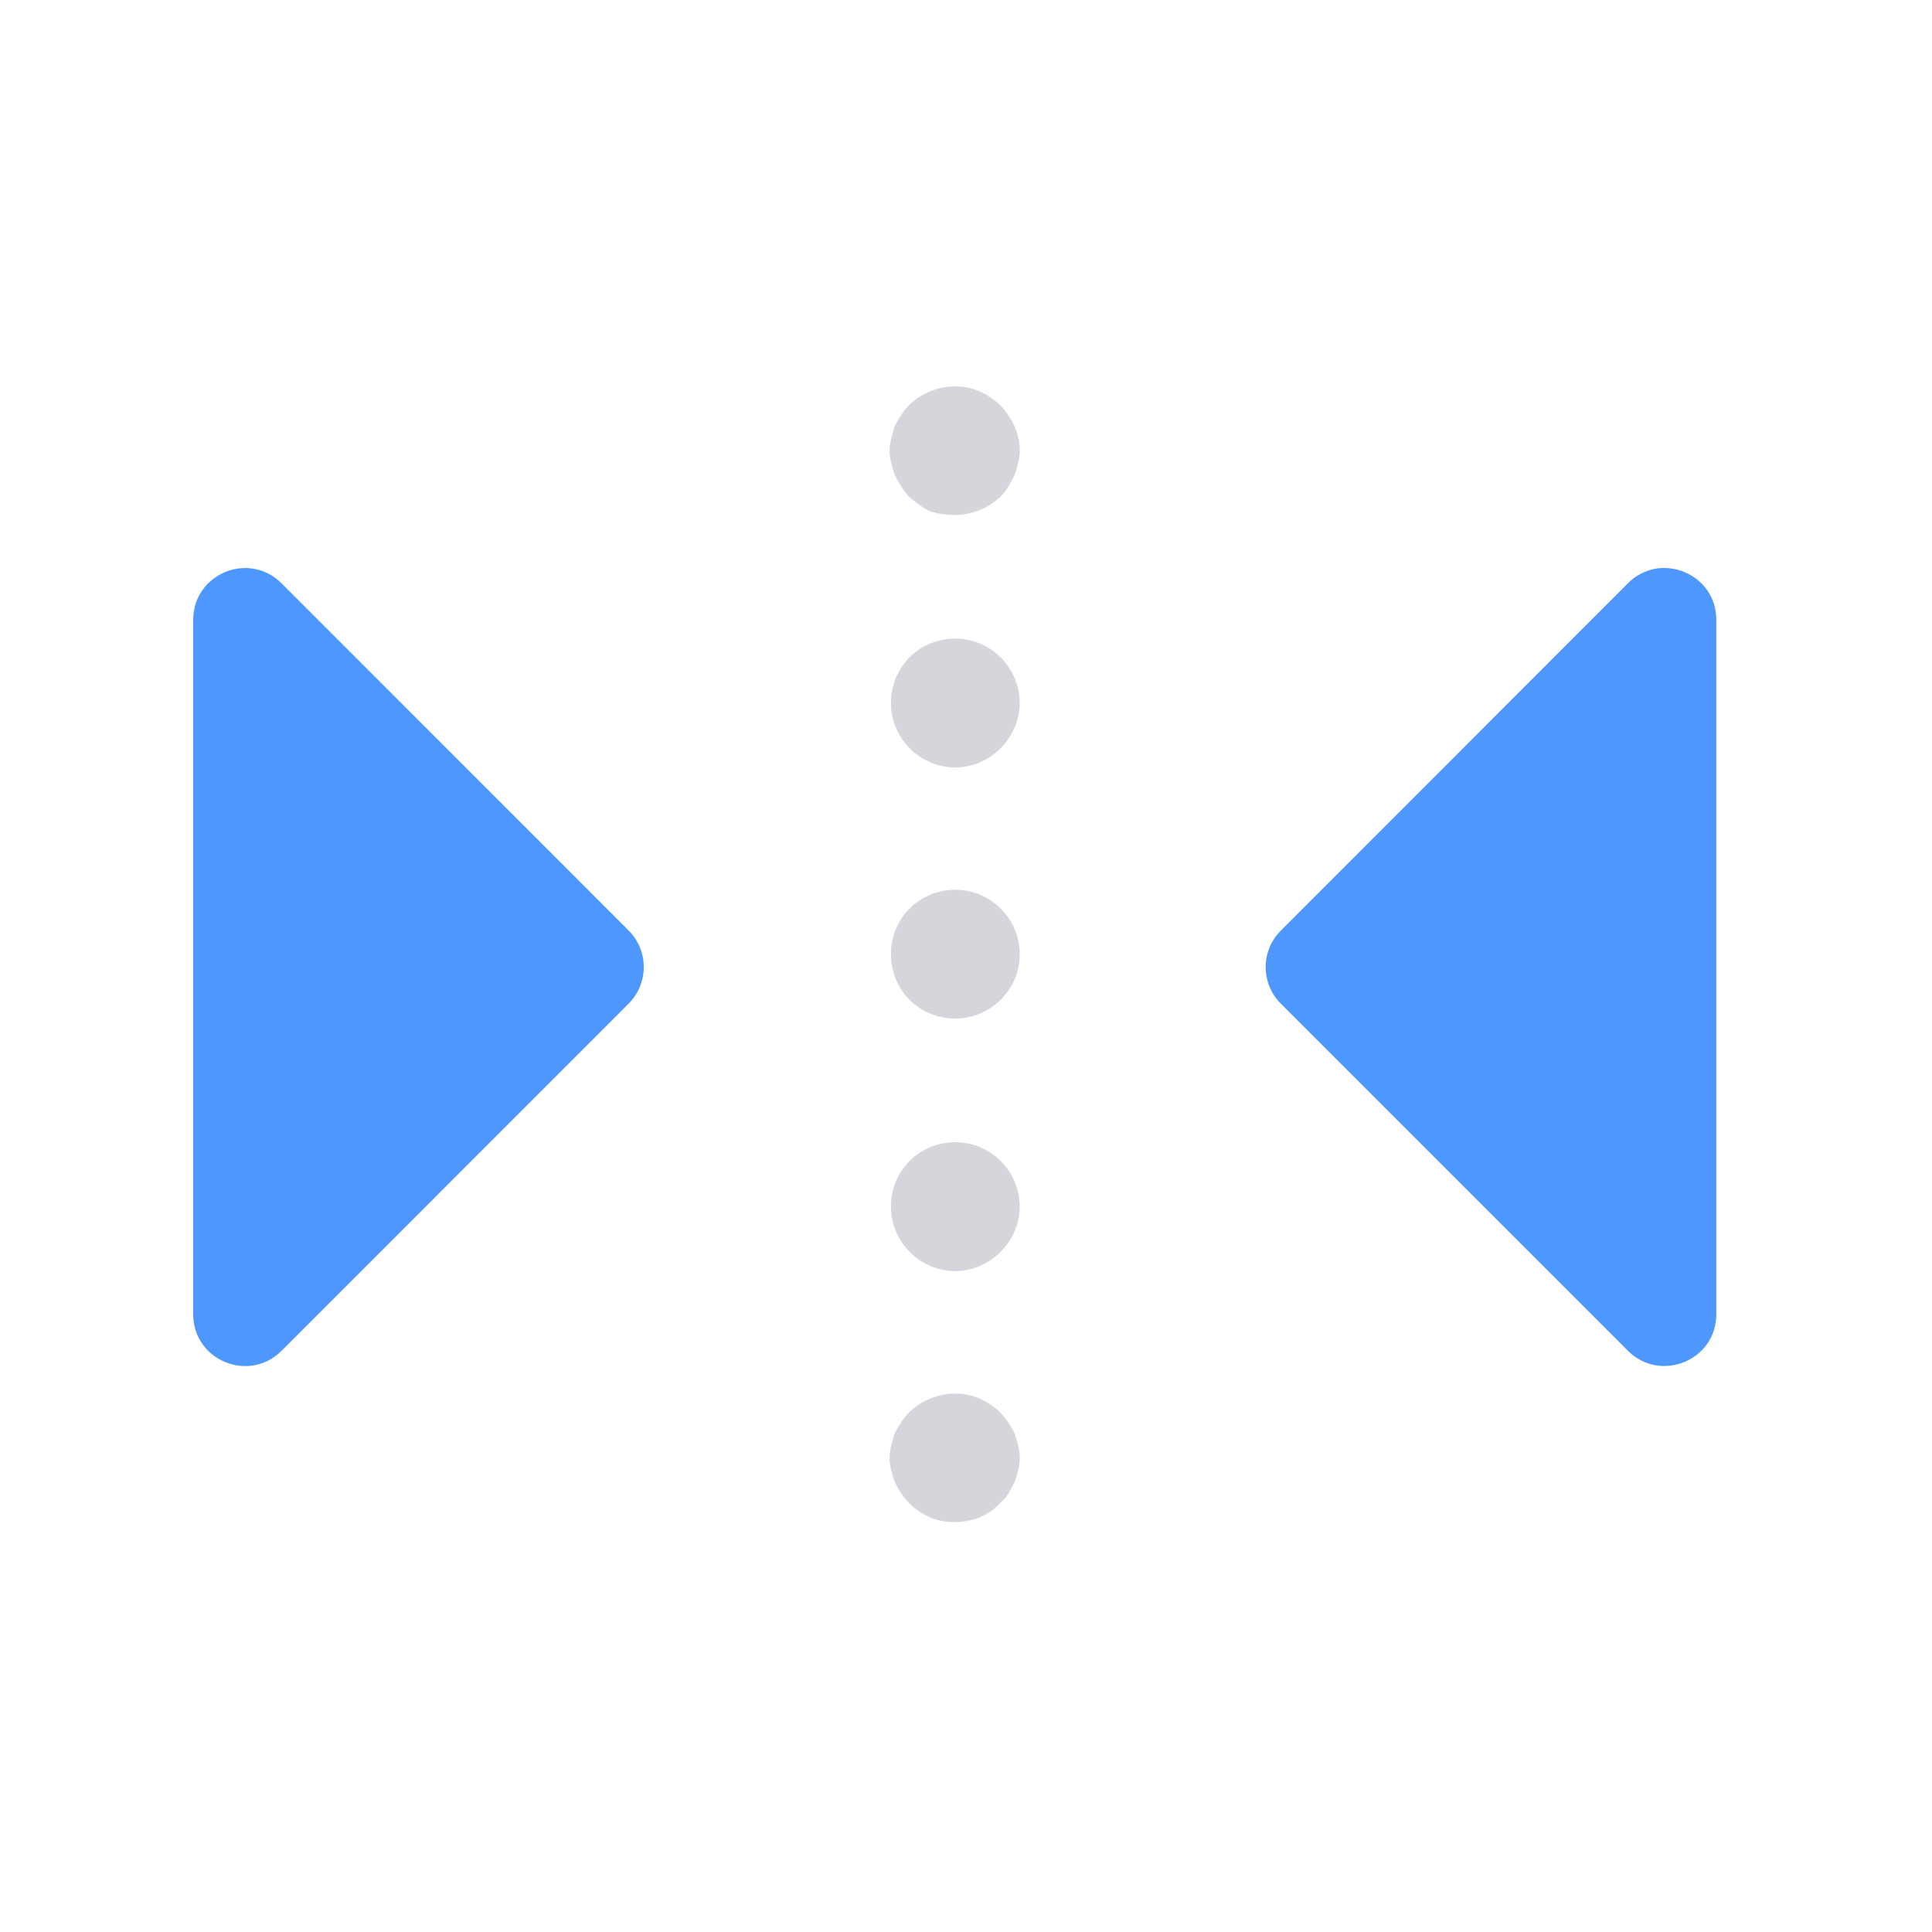
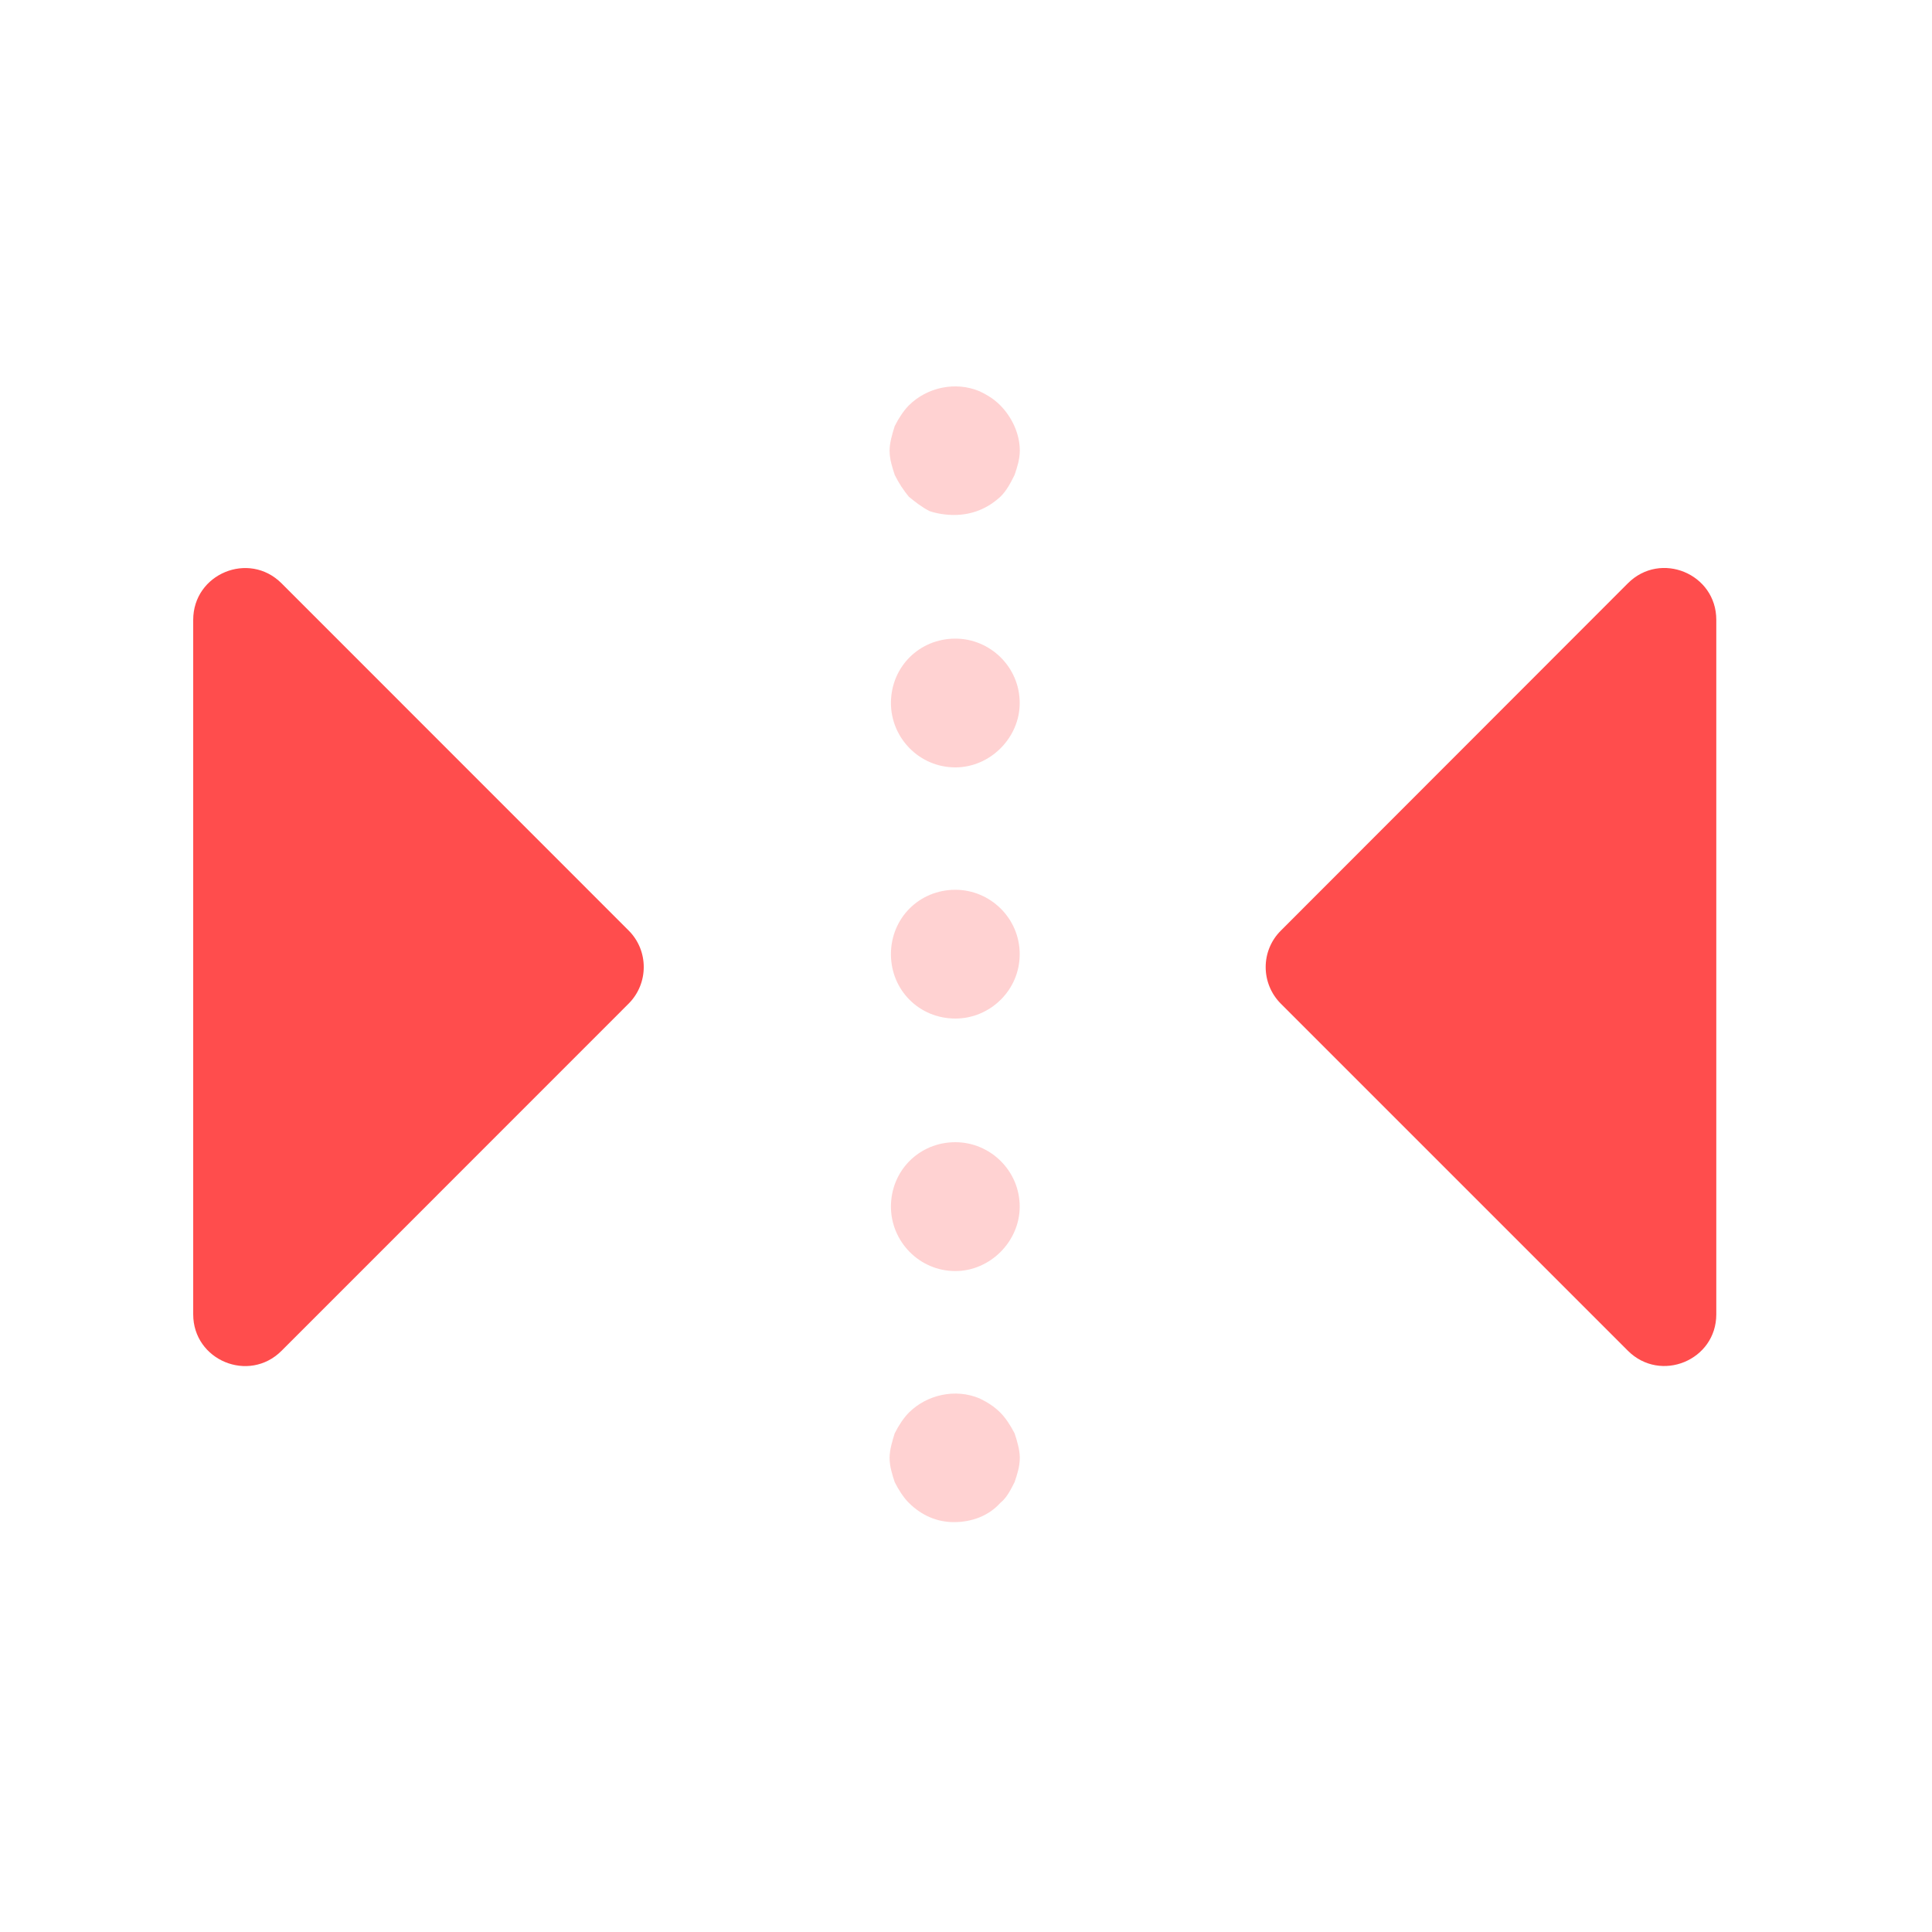
<svg xmlns="http://www.w3.org/2000/svg" width="20px" height="20px" viewBox="0 0 20 20" version="1.1">
  <defs />
  <g id="left-right-active" stroke="none" stroke-width="1" fill="none" fill-rule="evenodd">
    <g id="Flip-Left-Right" transform="translate(2, 4)">
-       <path d="M4.665,2.417 L4.665,9.606 C4.665,10.082 4.089,10.321 3.751,9.984 L0.157,6.389 C-0.051,6.18 -0.051,5.841 0.157,5.633 L3.751,2.038 C4.089,1.701 4.665,1.94 4.665,2.417" id="Fill-1" fill="#4D97FF" transform="translate(2.332533, 6.010929) scale(-1, 1) translate(-2.332533, -6.010929) " />
-       <path d="M7.875,11.757 C7.702,11.757 7.542,11.69 7.409,11.558 C7.355,11.505 7.302,11.423 7.262,11.343 C7.237,11.265 7.209,11.183 7.209,11.09 C7.209,11.01 7.237,10.917 7.262,10.838 C7.302,10.757 7.355,10.677 7.409,10.623 C7.595,10.438 7.89,10.37 8.142,10.477 C8.223,10.517 8.29,10.558 8.355,10.623 C8.409,10.677 8.462,10.757 8.503,10.838 C8.529,10.917 8.557,11.01 8.557,11.09 C8.557,11.183 8.529,11.265 8.503,11.343 C8.462,11.423 8.422,11.505 8.355,11.558 C8.237,11.69 8.063,11.757 7.875,11.757 Z M7.223,3.278 C7.223,2.904 7.516,2.611 7.89,2.611 C8.25,2.611 8.556,2.904 8.556,3.278 C8.556,3.638 8.25,3.944 7.89,3.944 C7.516,3.944 7.223,3.638 7.223,3.278 Z M7.223,5.878 C7.223,5.504 7.516,5.211 7.89,5.211 C8.25,5.211 8.556,5.504 8.556,5.878 C8.556,6.25 8.25,6.544 7.89,6.544 C7.516,6.544 7.223,6.25 7.223,5.878 Z M7.223,8.491 C7.223,8.118 7.516,7.824 7.89,7.824 C8.25,7.824 8.556,8.118 8.556,8.491 C8.556,8.851 8.25,9.158 7.89,9.158 C7.516,9.158 7.223,8.851 7.223,8.491 Z M7.875,1.331 C7.795,1.331 7.702,1.318 7.623,1.291 C7.542,1.25 7.475,1.196 7.409,1.143 C7.355,1.078 7.302,0.998 7.262,0.916 C7.237,0.838 7.209,0.756 7.209,0.664 C7.209,0.583 7.237,0.491 7.262,0.411 C7.302,0.331 7.355,0.25 7.409,0.196 C7.595,0.011 7.89,-0.056 8.142,0.051 C8.223,0.09 8.29,0.131 8.355,0.196 C8.475,0.318 8.557,0.491 8.557,0.664 C8.557,0.756 8.529,0.838 8.503,0.916 C8.462,0.998 8.422,1.078 8.355,1.143 C8.223,1.264 8.063,1.331 7.875,1.331 Z" id="Combined-Shape" fill-opacity="0.25" fill="#575E75" />
-       <path d="M11.102,9.606 L11.102,2.416 C11.102,1.939 11.679,1.7 12.017,2.038 L15.61,5.634 C15.819,5.842 15.819,6.18 15.61,6.39 L12.017,9.983 C11.679,10.32 11.102,10.082 11.102,9.606" id="Fill-3" fill="#4D97FF" transform="translate(13.4345, 6.010396) scale(-1, 1) translate(-13.4345, -6.010396) " />
+       <path d="M4.665,2.417 L4.665,9.606 C4.665,10.082 4.089,10.321 3.751,9.984 L0.157,6.389 C-0.051,6.18 -0.051,5.841 0.157,5.633 L3.751,2.038 C4.089,1.701 4.665,1.94 4.665,2.417" id="Fill-1" fill="#FF4D4D" transform="translate(2.332533, 6.010929) scale(-1, 1) translate(-2.332533, -6.010929) " />
+       <path d="M7.875,11.757 C7.702,11.757 7.542,11.69 7.409,11.558 C7.355,11.505 7.302,11.423 7.262,11.343 C7.237,11.265 7.209,11.183 7.209,11.09 C7.209,11.01 7.237,10.917 7.262,10.838 C7.302,10.757 7.355,10.677 7.409,10.623 C7.595,10.438 7.89,10.37 8.142,10.477 C8.223,10.517 8.29,10.558 8.355,10.623 C8.409,10.677 8.462,10.757 8.503,10.838 C8.529,10.917 8.557,11.01 8.557,11.09 C8.557,11.183 8.529,11.265 8.503,11.343 C8.462,11.423 8.422,11.505 8.355,11.558 C8.237,11.69 8.063,11.757 7.875,11.757 Z M7.223,3.278 C7.223,2.904 7.516,2.611 7.89,2.611 C8.25,2.611 8.556,2.904 8.556,3.278 C8.556,3.638 8.25,3.944 7.89,3.944 C7.516,3.944 7.223,3.638 7.223,3.278 Z M7.223,5.878 C7.223,5.504 7.516,5.211 7.89,5.211 C8.25,5.211 8.556,5.504 8.556,5.878 C8.556,6.25 8.25,6.544 7.89,6.544 C7.516,6.544 7.223,6.25 7.223,5.878 Z M7.223,8.491 C7.223,8.118 7.516,7.824 7.89,7.824 C8.25,7.824 8.556,8.118 8.556,8.491 C8.556,8.851 8.25,9.158 7.89,9.158 C7.516,9.158 7.223,8.851 7.223,8.491 Z M7.875,1.331 C7.795,1.331 7.702,1.318 7.623,1.291 C7.542,1.25 7.475,1.196 7.409,1.143 C7.355,1.078 7.302,0.998 7.262,0.916 C7.237,0.838 7.209,0.756 7.209,0.664 C7.209,0.583 7.237,0.491 7.262,0.411 C7.302,0.331 7.355,0.25 7.409,0.196 C7.595,0.011 7.89,-0.056 8.142,0.051 C8.223,0.09 8.29,0.131 8.355,0.196 C8.475,0.318 8.557,0.491 8.557,0.664 C8.557,0.756 8.529,0.838 8.503,0.916 C8.462,0.998 8.422,1.078 8.355,1.143 C8.223,1.264 8.063,1.331 7.875,1.331 Z" id="Combined-Shape" fill-opacity="0.25" fill="#FF4D4D" />
+       <path d="M11.102,9.606 L11.102,2.416 C11.102,1.939 11.679,1.7 12.017,2.038 L15.61,5.634 C15.819,5.842 15.819,6.18 15.61,6.39 L12.017,9.983 C11.679,10.32 11.102,10.082 11.102,9.606" id="Fill-3" fill="#FF4D4D" transform="translate(13.4345, 6.010396) scale(-1, 1) translate(-13.4345, -6.010396) " />
    </g>
  </g>
</svg>
